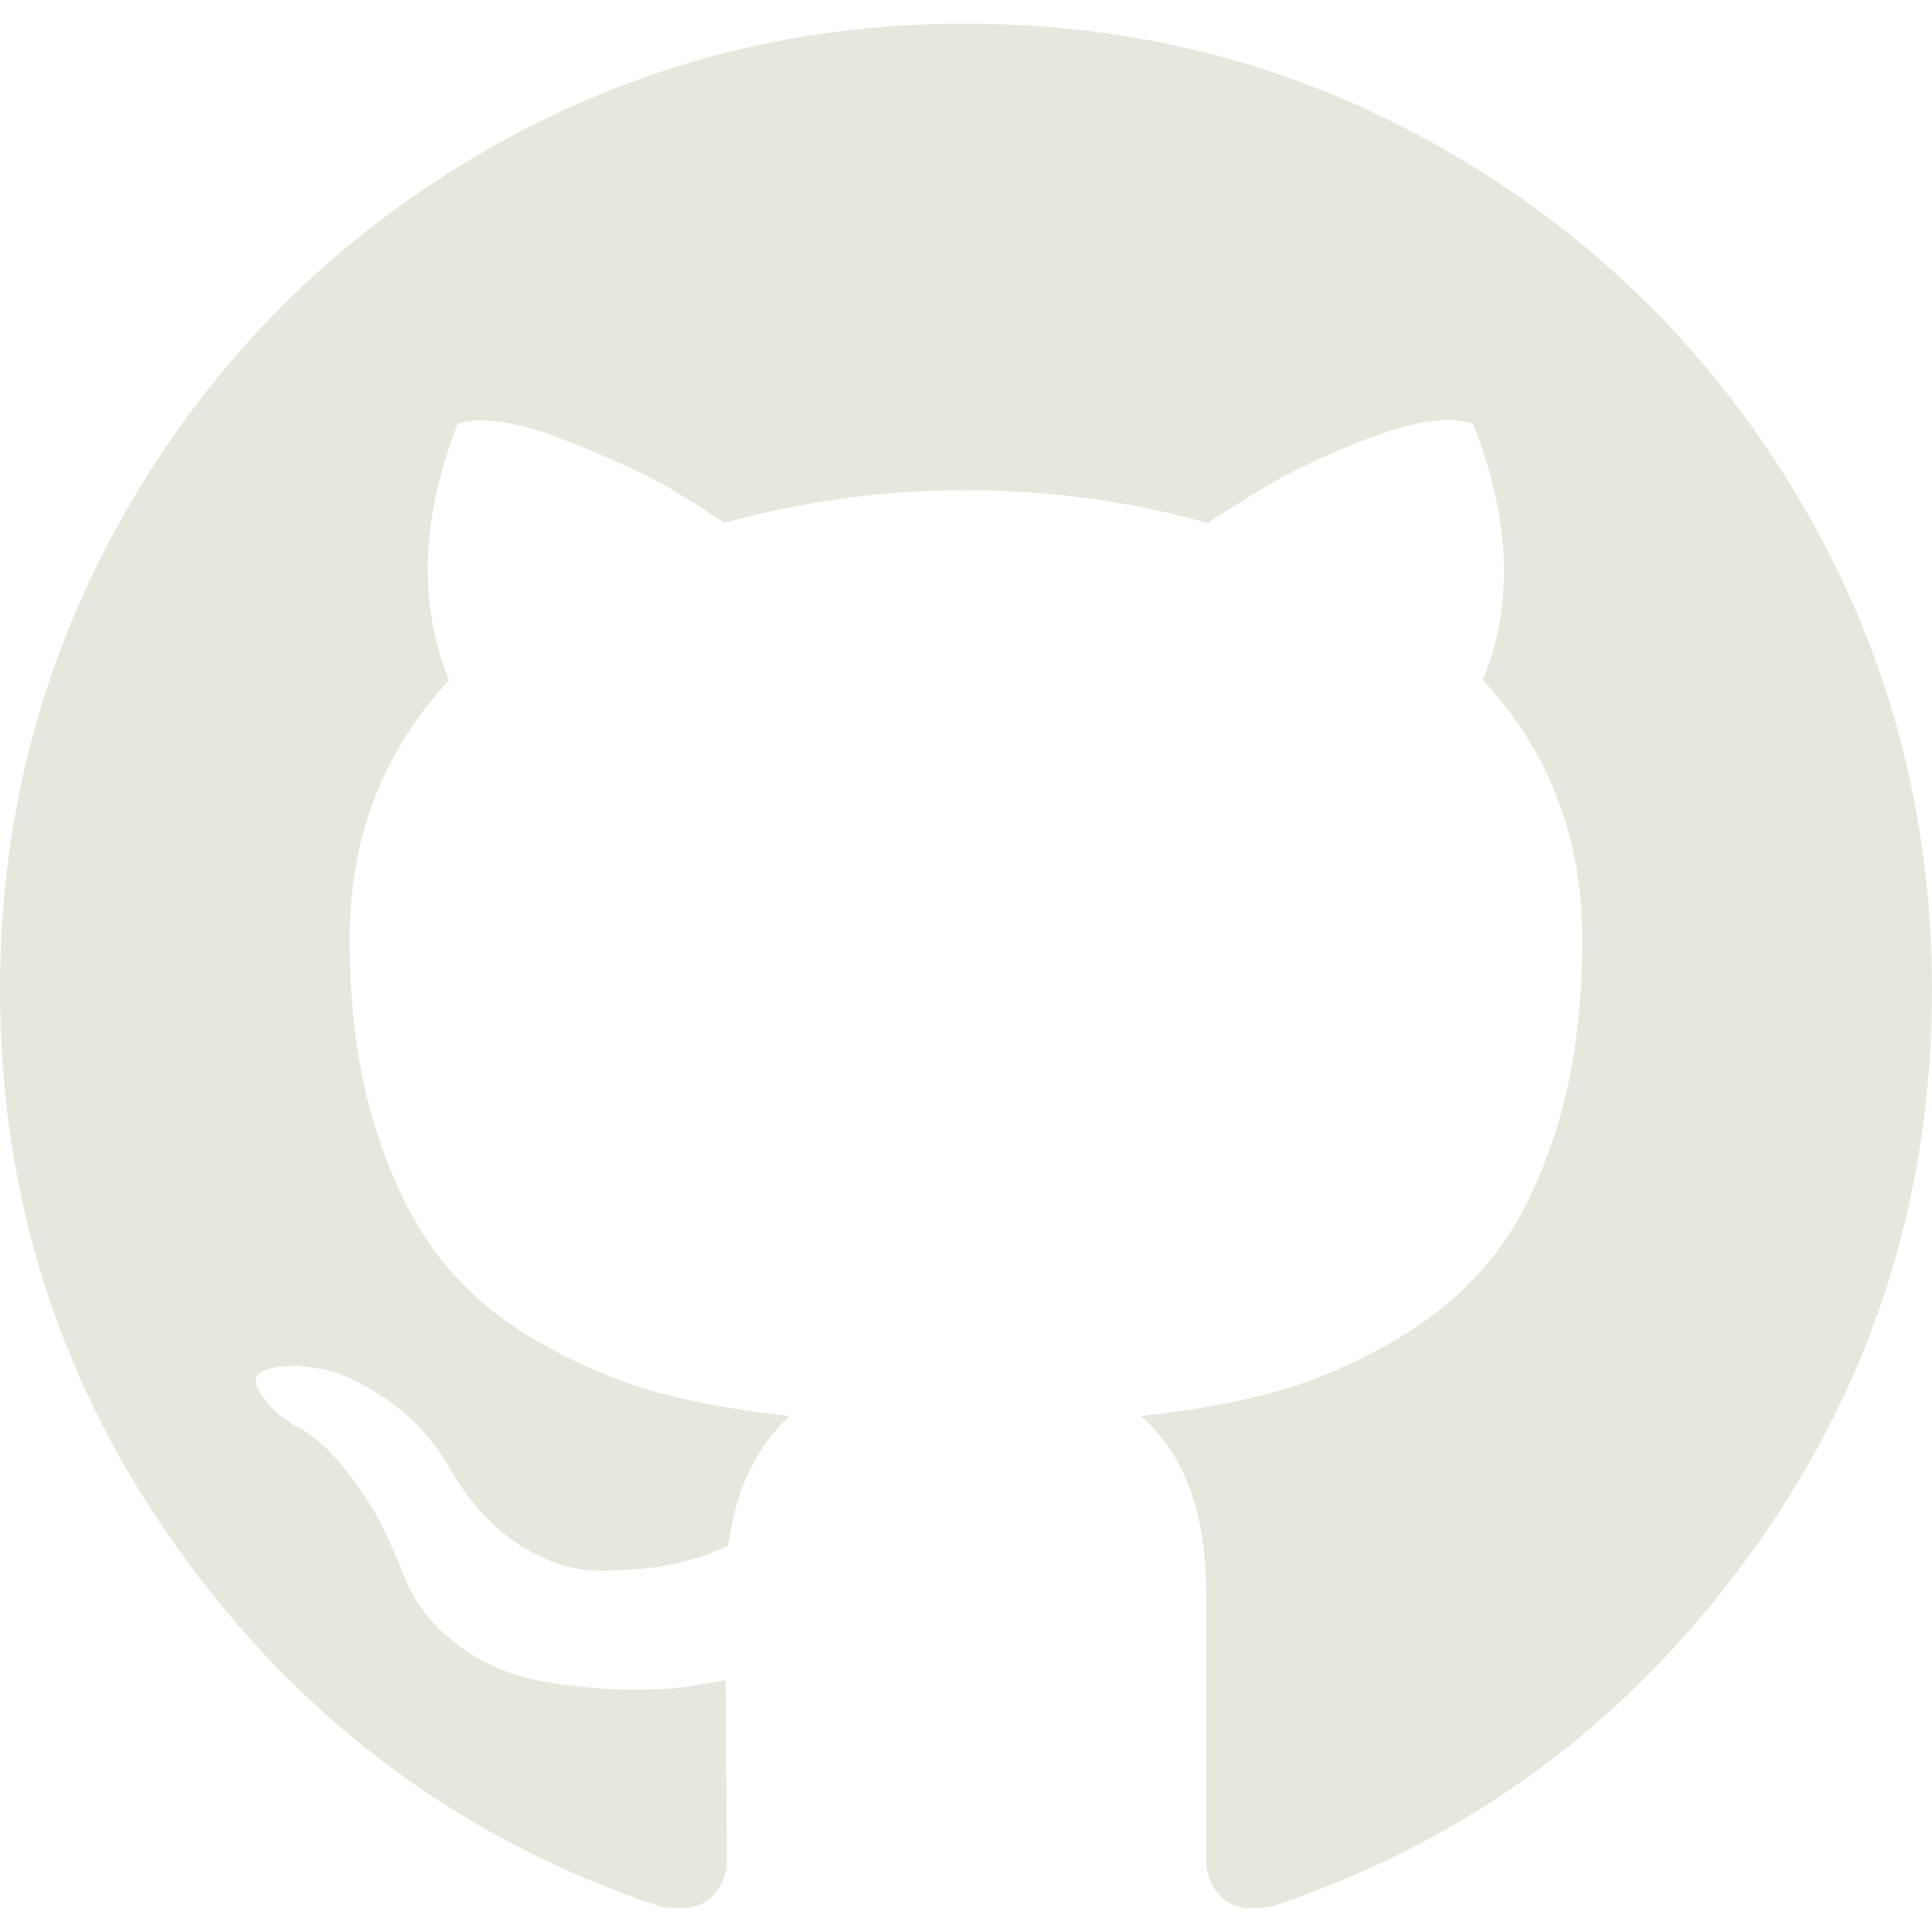
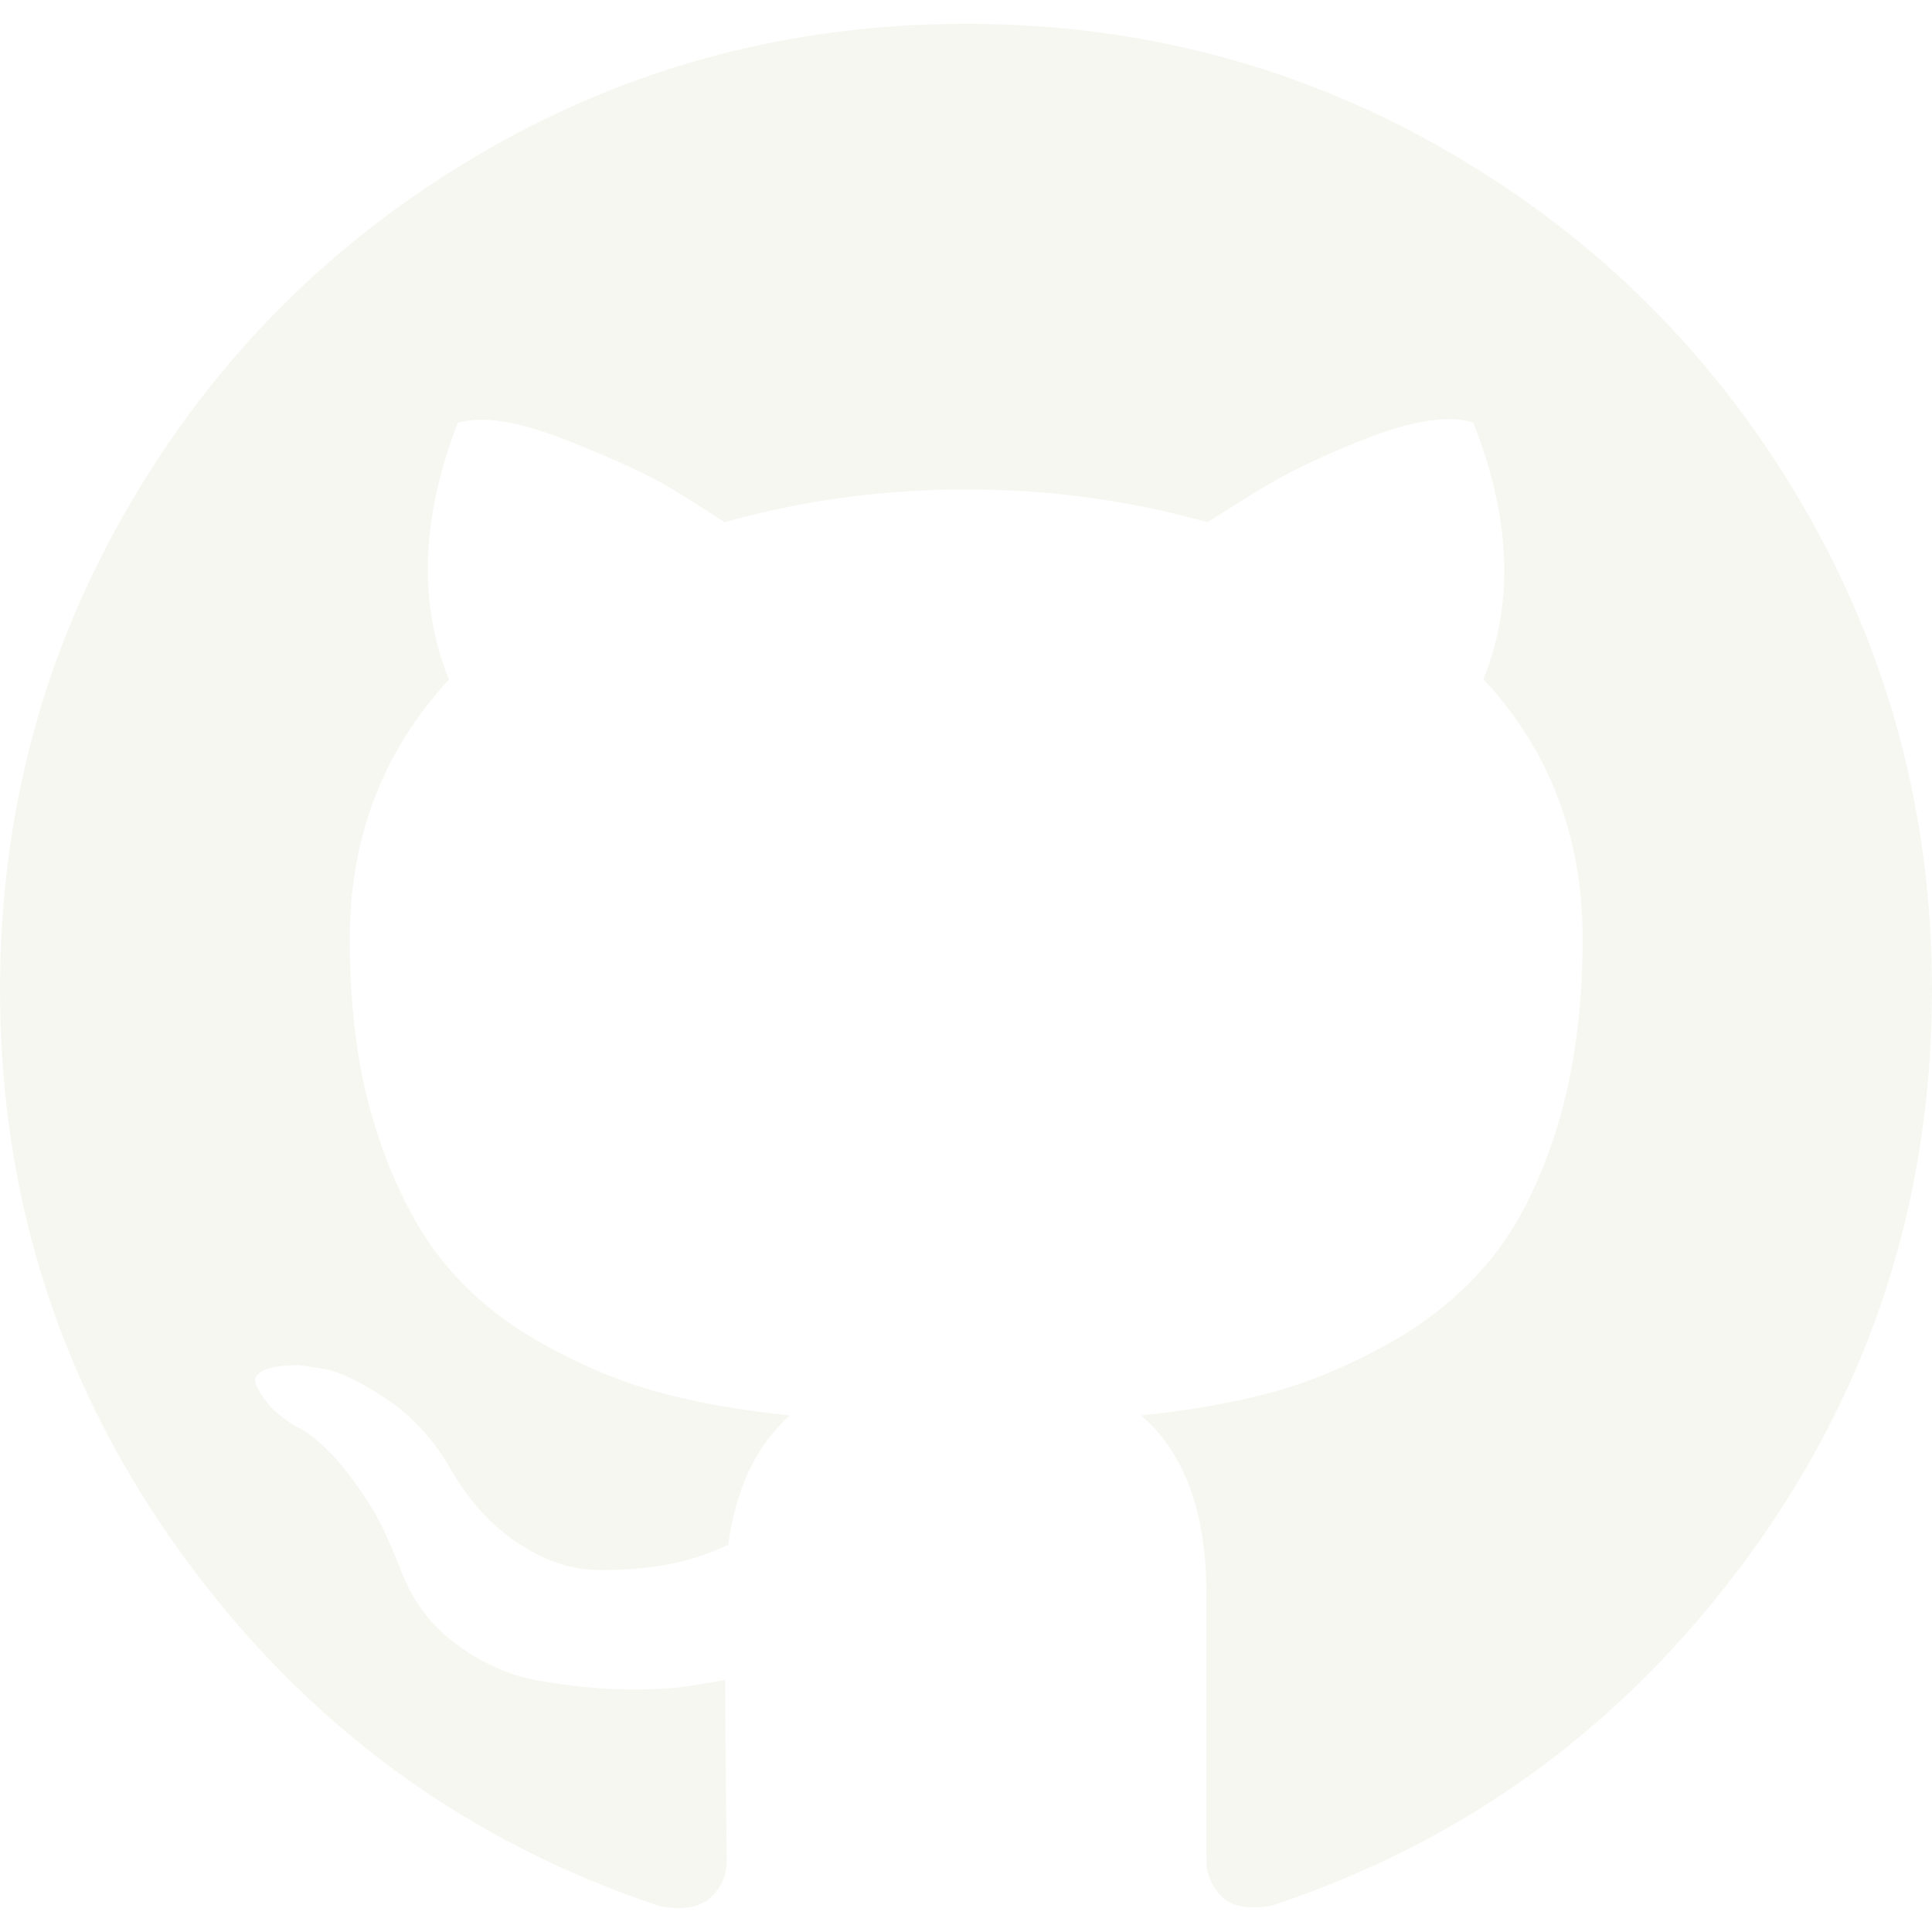
- <svg xmlns="http://www.w3.org/2000/svg" version="1.1" id="Capa_1" x="0px" y="0px" width="512px" height="512px" viewBox="0 0 438.549 438.549" style="enable-background:new 0 0 438.549 438.549;" xml:space="preserve">
+ <svg xmlns="http://www.w3.org/2000/svg" version="1.1" id="Capa_1" x="0px" y="0px" viewBox="0 0 512 512" style="enable-background:new 0 0 512 512;" xml:space="preserve">
+   <style type="text/css">
+ 	.st0{fill:#F7F7F2;}
+ </style>
  <g>
-     <path d="M409.132,114.573c-19.608-33.596-46.205-60.194-79.798-79.8C295.736,15.166,259.057,5.365,219.271,5.365   c-39.781,0-76.472,9.804-110.063,29.408c-33.596,19.605-60.192,46.204-79.8,79.8C9.803,148.168,0,184.854,0,224.63   c0,47.78,13.94,90.745,41.827,128.906c27.884,38.164,63.906,64.572,108.063,79.227c5.14,0.954,8.945,0.283,11.419-1.996   c2.475-2.282,3.711-5.14,3.711-8.562c0-0.571-0.049-5.708-0.144-15.417c-0.098-9.709-0.144-18.179-0.144-25.406l-6.567,1.136   c-4.187,0.767-9.469,1.092-15.846,1c-6.374-0.089-12.991-0.757-19.842-1.999c-6.854-1.231-13.229-4.086-19.13-8.559   c-5.898-4.473-10.085-10.328-12.56-17.556l-2.855-6.57c-1.903-4.374-4.899-9.233-8.992-14.559   c-4.093-5.331-8.232-8.945-12.419-10.848l-1.999-1.431c-1.332-0.951-2.568-2.098-3.711-3.429c-1.142-1.331-1.997-2.663-2.568-3.997   c-0.572-1.335-0.098-2.43,1.427-3.289c1.525-0.859,4.281-1.276,8.28-1.276l5.708,0.853c3.807,0.763,8.516,3.042,14.133,6.851   c5.614,3.806,10.229,8.754,13.846,14.842c4.38,7.806,9.657,13.754,15.846,17.847c6.184,4.093,12.419,6.136,18.699,6.136   c6.28,0,11.704-0.476,16.274-1.423c4.565-0.952,8.848-2.383,12.847-4.285c1.713-12.758,6.377-22.559,13.988-29.41   c-10.848-1.14-20.601-2.857-29.264-5.14c-8.658-2.286-17.605-5.996-26.835-11.14c-9.235-5.137-16.896-11.516-22.985-19.126   c-6.09-7.614-11.088-17.61-14.987-29.979c-3.901-12.374-5.852-26.648-5.852-42.826c0-23.035,7.52-42.637,22.557-58.817   c-7.044-17.318-6.379-36.732,1.997-58.24c5.52-1.715,13.706-0.428,24.554,3.853c10.85,4.283,18.794,7.952,23.84,10.994   c5.046,3.041,9.089,5.618,12.135,7.708c17.705-4.947,35.976-7.421,54.818-7.421s37.117,2.474,54.823,7.421l10.849-6.849   c7.419-4.57,16.18-8.758,26.262-12.565c10.088-3.805,17.802-4.853,23.134-3.138c8.562,21.509,9.325,40.922,2.279,58.24   c15.036,16.18,22.559,35.787,22.559,58.817c0,16.178-1.958,30.497-5.853,42.966c-3.9,12.471-8.941,22.457-15.125,29.979   c-6.191,7.521-13.901,13.85-23.131,18.986c-9.232,5.14-18.182,8.85-26.84,11.136c-8.662,2.286-18.415,4.004-29.263,5.146   c9.894,8.562,14.842,22.077,14.842,40.539v60.237c0,3.422,1.19,6.279,3.572,8.562c2.379,2.279,6.136,2.95,11.276,1.995   c44.163-14.653,80.185-41.062,108.068-79.226c27.88-38.161,41.825-81.126,41.825-128.906   C438.536,184.851,428.728,148.168,409.132,114.573z" fill="#e8e7de" />
+     <path class="st0" d="M477.7,133.8c-22.9-39.2-53.9-70.3-93.2-93.2C345.3,17.7,302.4,6.3,256,6.3c-46.4,0-89.3,11.4-128.5,34.3   c-39.2,22.9-70.3,53.9-93.2,93.2C11.4,173,0,215.8,0,262.3C0,318,16.3,368.2,48.8,412.7c32.6,44.6,74.6,75.4,126.2,92.5   c6,1.1,10.4,0.3,13.3-2.3c2.9-2.7,4.3-6,4.3-10c0-0.7-0.1-6.7-0.2-18c-0.1-11.3-0.2-21.2-0.2-29.7l-7.7,1.3   c-4.9,0.9-11.1,1.3-18.5,1.2c-7.4-0.1-15.2-0.9-23.2-2.3c-8-1.4-15.4-4.8-22.3-10c-6.9-5.2-11.8-12.1-14.7-20.5l-3.3-7.7   c-2.2-5.1-5.7-10.8-10.5-17c-4.8-6.2-9.6-10.4-14.5-12.7l-2.3-1.7c-1.6-1.1-3-2.4-4.3-4c-1.3-1.6-2.3-3.1-3-4.7   c-0.7-1.6-0.1-2.8,1.7-3.8s5-1.5,9.7-1.5l6.7,1c4.4,0.9,9.9,3.6,16.5,8c6.6,4.4,11.9,10.2,16.2,17.3c5.1,9.1,11.3,16.1,18.5,20.8   c7.2,4.8,14.5,7.2,21.8,7.2c7.3,0,13.7-0.6,19-1.7c5.3-1.1,10.3-2.8,15-5c2-14.9,7.4-26.3,16.3-34.3c-12.7-1.3-24.1-3.3-34.2-6   c-10.1-2.7-20.6-7-31.3-13c-10.8-6-19.7-13.4-26.8-22.3c-7.1-8.9-12.9-20.6-17.5-35c-4.6-14.4-6.8-31.1-6.8-50   c0-26.9,8.8-49.8,26.3-68.7c-8.2-20.2-7.4-42.9,2.3-68c6.4-2,16-0.5,28.7,4.5c12.7,5,21.9,9.3,27.8,12.8c5.9,3.6,10.6,6.6,14.2,9   c20.7-5.8,42-8.7,64-8.7s43.3,2.9,64,8.7l12.7-8c8.7-5.3,18.9-10.2,30.7-14.7c11.8-4.4,20.8-5.7,27-3.7c10,25.1,10.9,47.8,2.7,68   c17.6,18.9,26.3,41.8,26.3,68.7c0,18.9-2.3,35.6-6.8,50.2c-4.6,14.6-10.4,26.2-17.7,35c-7.2,8.8-16.2,16.2-27,22.2   c-10.8,6-21.2,10.3-31.3,13c-10.1,2.7-21.5,4.7-34.2,6c11.6,10,17.3,25.8,17.3,47.3v70.3c0,4,1.4,7.3,4.2,10   c2.8,2.7,7.2,3.4,13.2,2.3c51.6-17.1,93.6-47.9,126.2-92.5C495.7,368.2,512,318,512,262.2C512,215.8,500.5,173,477.7,133.8z" />
  </g>
-   <g>
- </g>
-   <g>
- </g>
-   <g>
- </g>
-   <g>
- </g>
-   <g>
- </g>
-   <g>
- </g>
-   <g>
- </g>
-   <g>
- </g>
-   <g>
- </g>
-   <g>
- </g>
-   <g>
- </g>
-   <g>
- </g>
-   <g>
- </g>
-   <g>
- </g>
-   <g>
- </g>
</svg>
